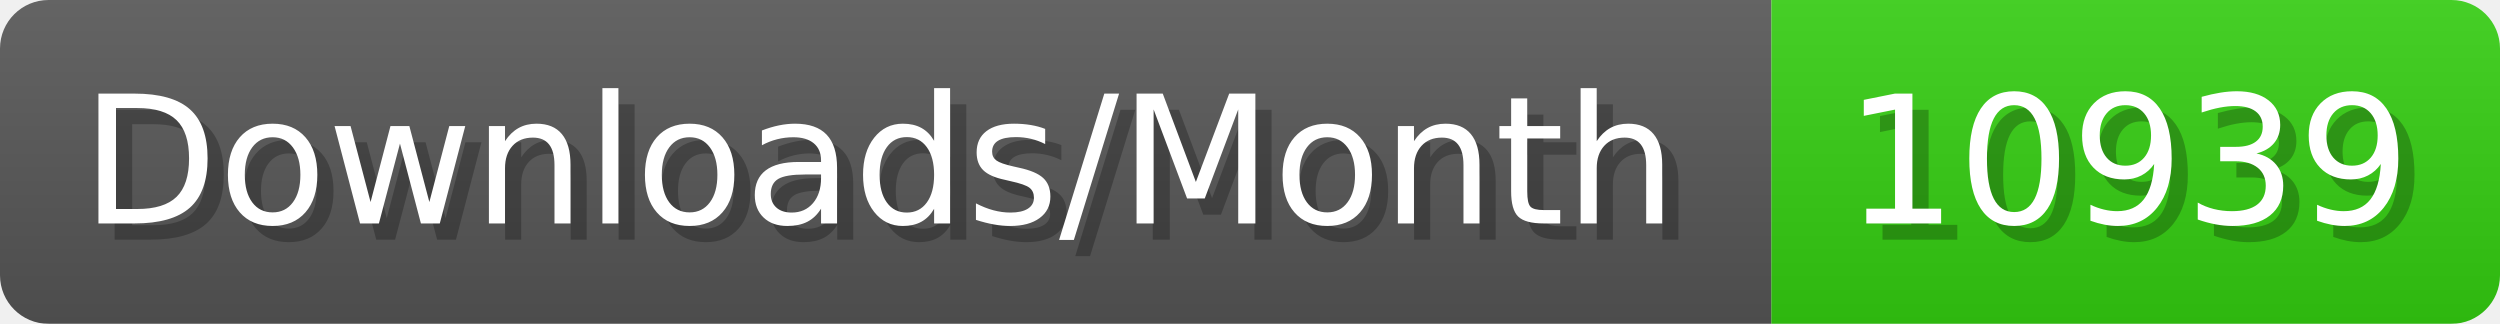
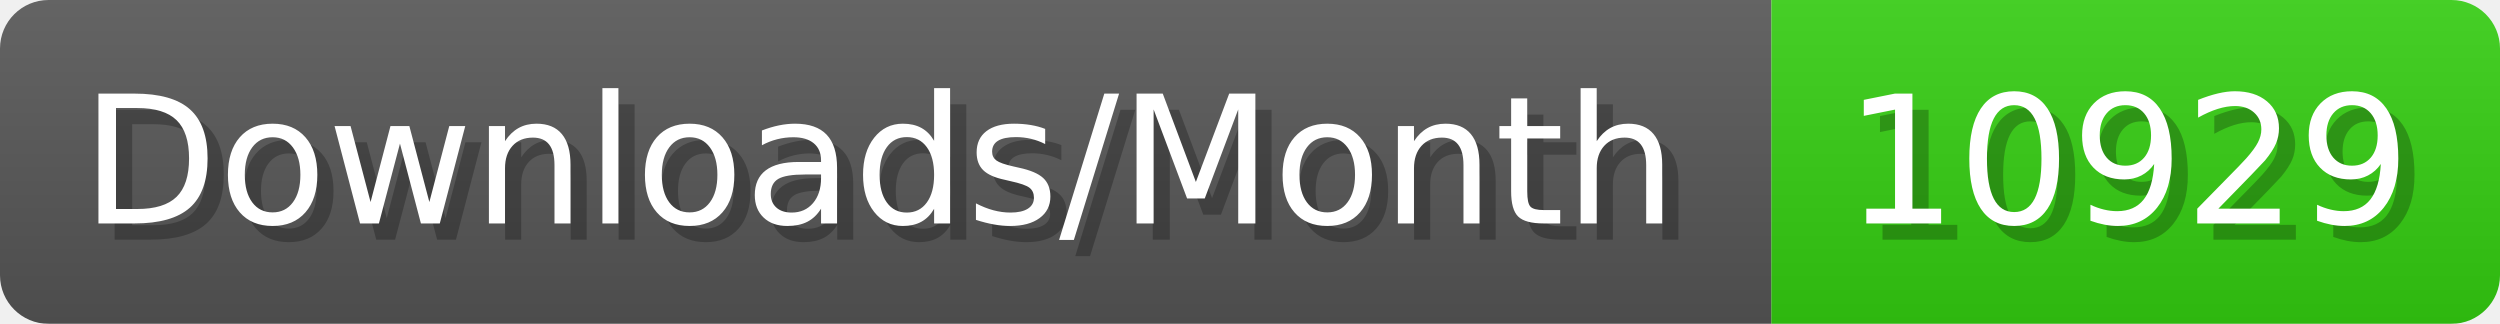
- <svg xmlns="http://www.w3.org/2000/svg" width="154.4" height="20" viewBox="0 0 1544 200" role="img" aria-label="Downloads/Month: 10939">
+ <svg xmlns="http://www.w3.org/2000/svg" width="154.4" height="20" viewBox="0 0 1544 200" role="img" aria-label="Downloads/Month: 10929">
  <linearGradient id="YlXUI" x2="0" y2="100%">
    <stop offset="0" stop-opacity=".1" stop-color="#EEE" />
    <stop offset="1" stop-opacity=".1" />
  </linearGradient>
  <mask id="JHhop">
    <rect width="1544" height="200" rx="30" fill="#FFF" />
  </mask>
  <g mask="url(#JHhop)">
    <rect width="1094" height="200" fill="#555" />
    <rect width="450" height="200" fill="#3C1" x="1094" />
    <rect width="1544" height="200" fill="url(#YlXUI)" />
  </g>
  <g aria-hidden="true" fill="#fff" text-anchor="start" font-family="Verdana,DejaVu Sans,sans-serif" font-size="110">
    <text x="60" y="148" textLength="994" fill="#000" opacity="0.25">Downloads/Month</text>
    <text x="50" y="138" textLength="994">Downloads/Month</text>
-     <text x="1149" y="148" textLength="350" fill="#000" opacity="0.25">10939</text>
-     <text x="1139" y="138" textLength="350">10939</text>
+     <text x="1149" y="148" textLength="350" fill="#000" opacity="0.25">10929</text>
+     <text x="1139" y="138" textLength="350">10929</text>
  </g>
</svg>
